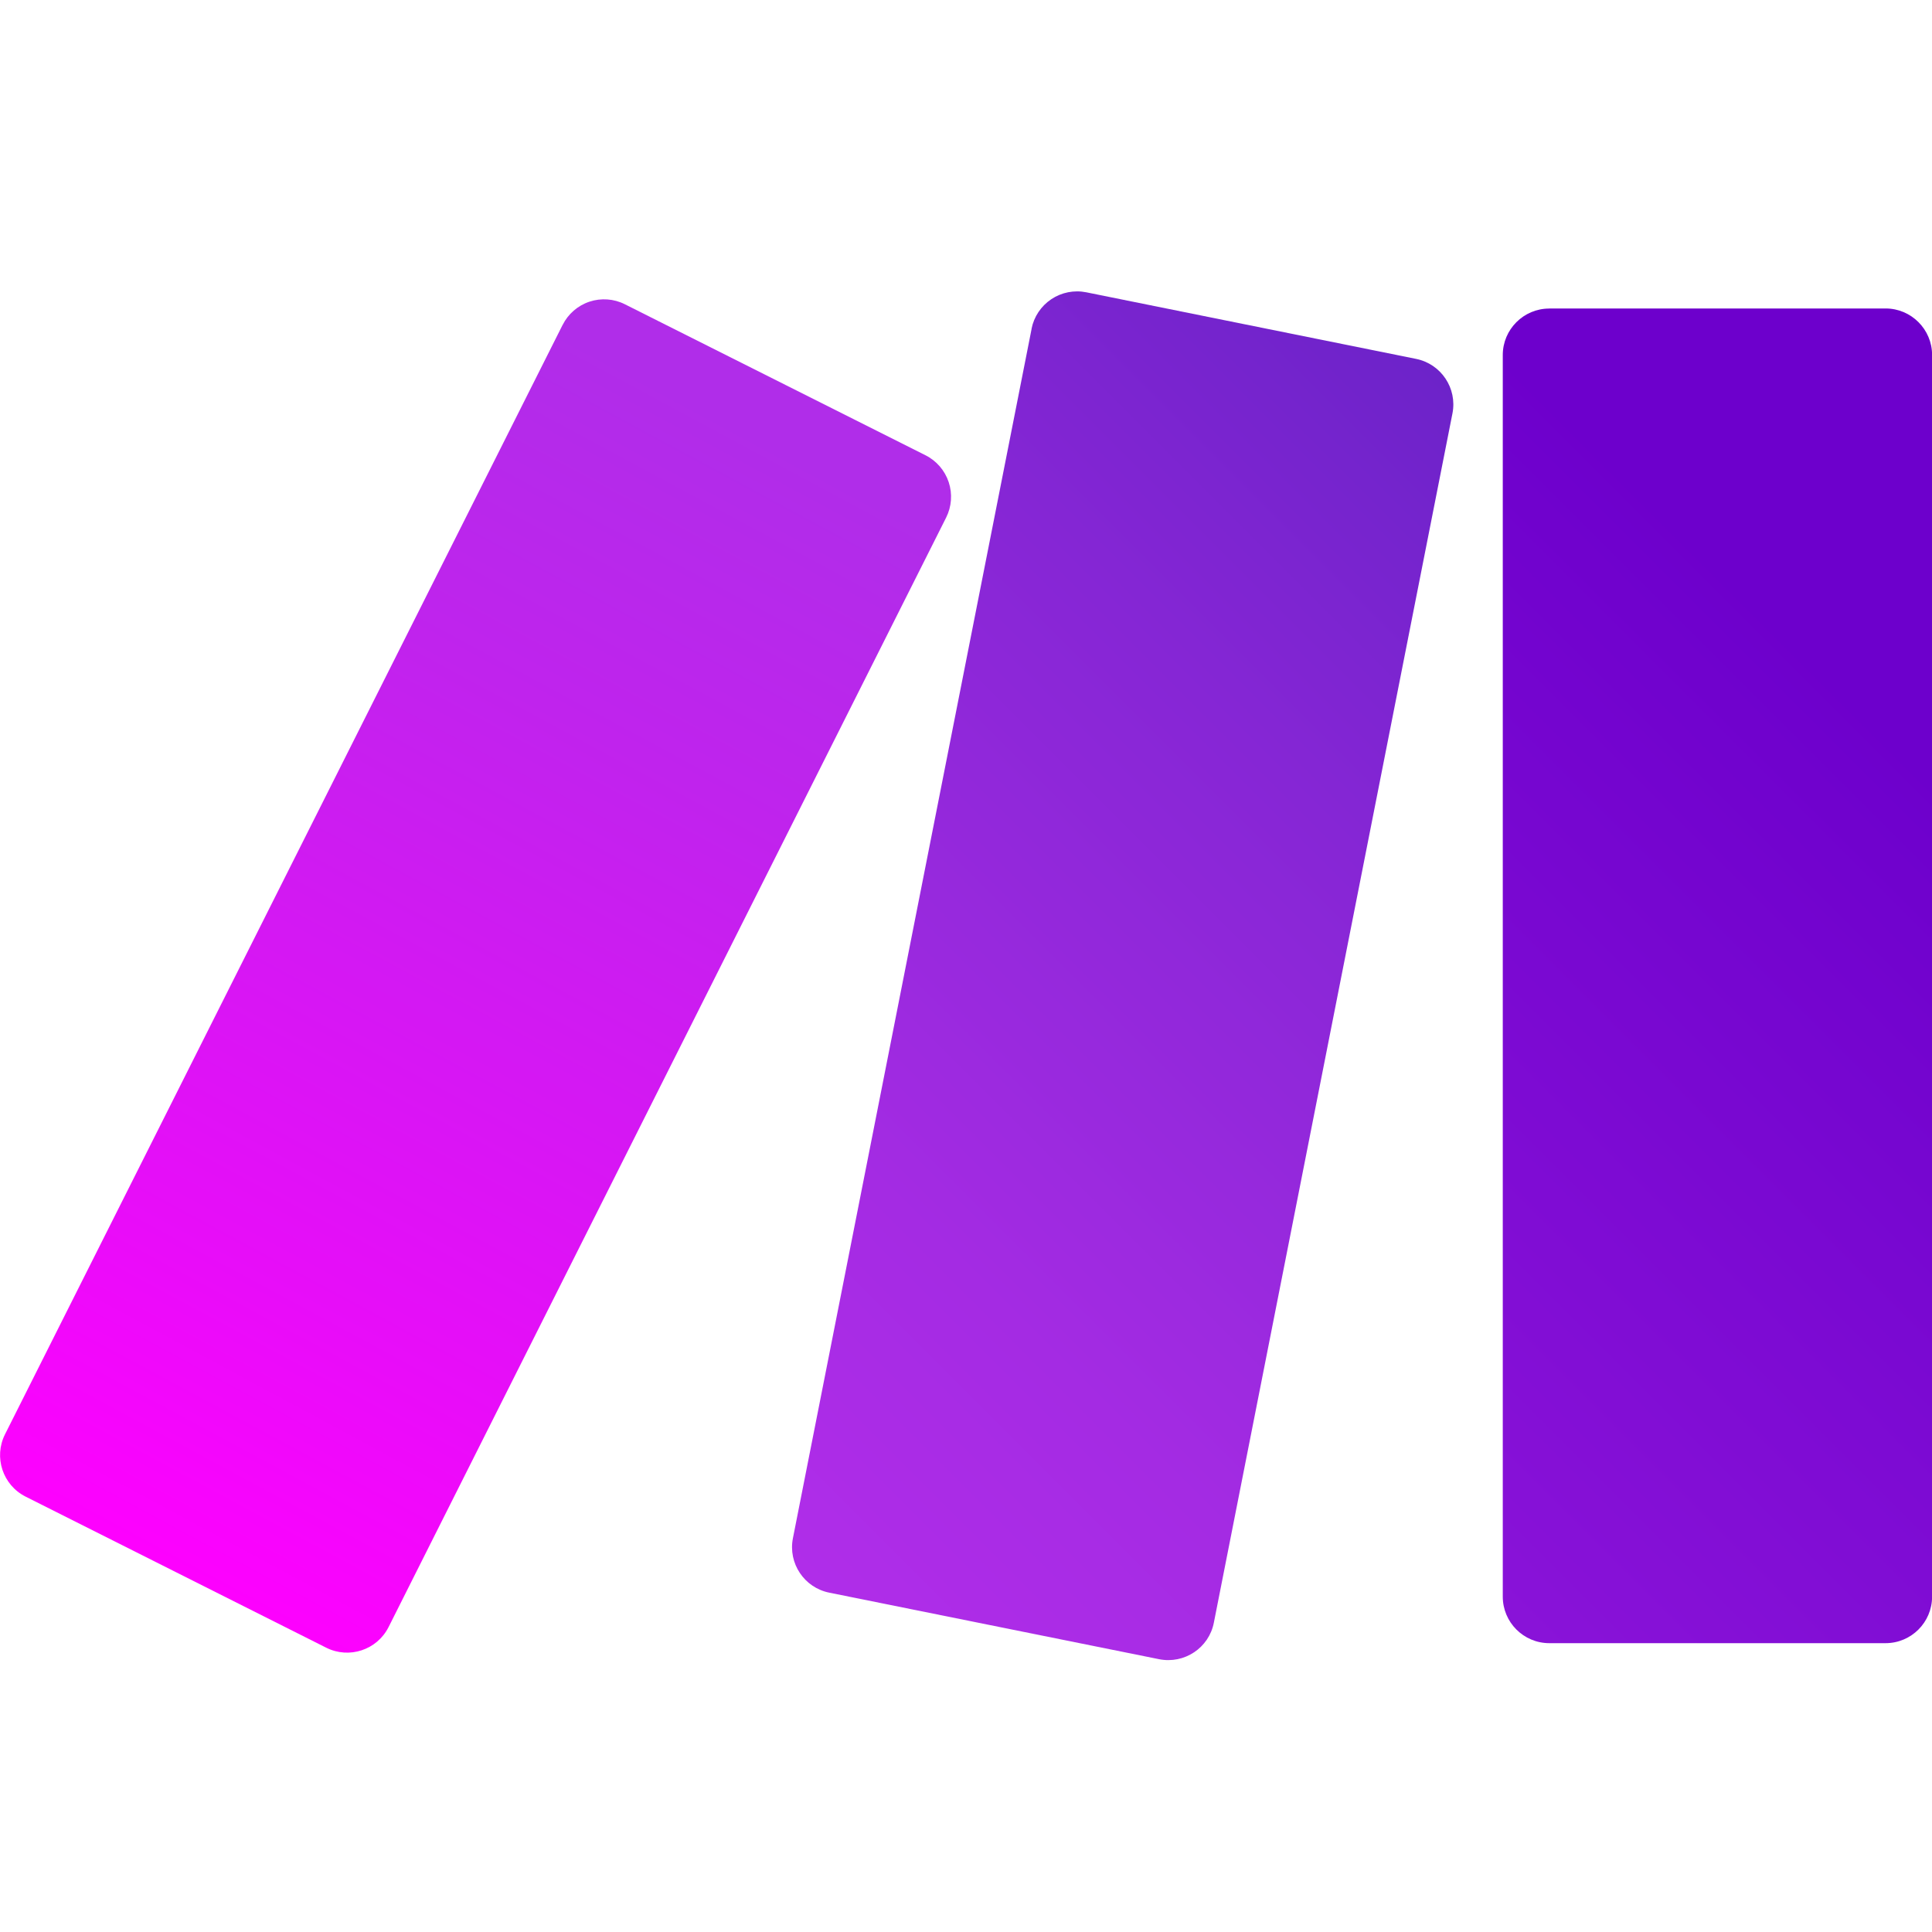
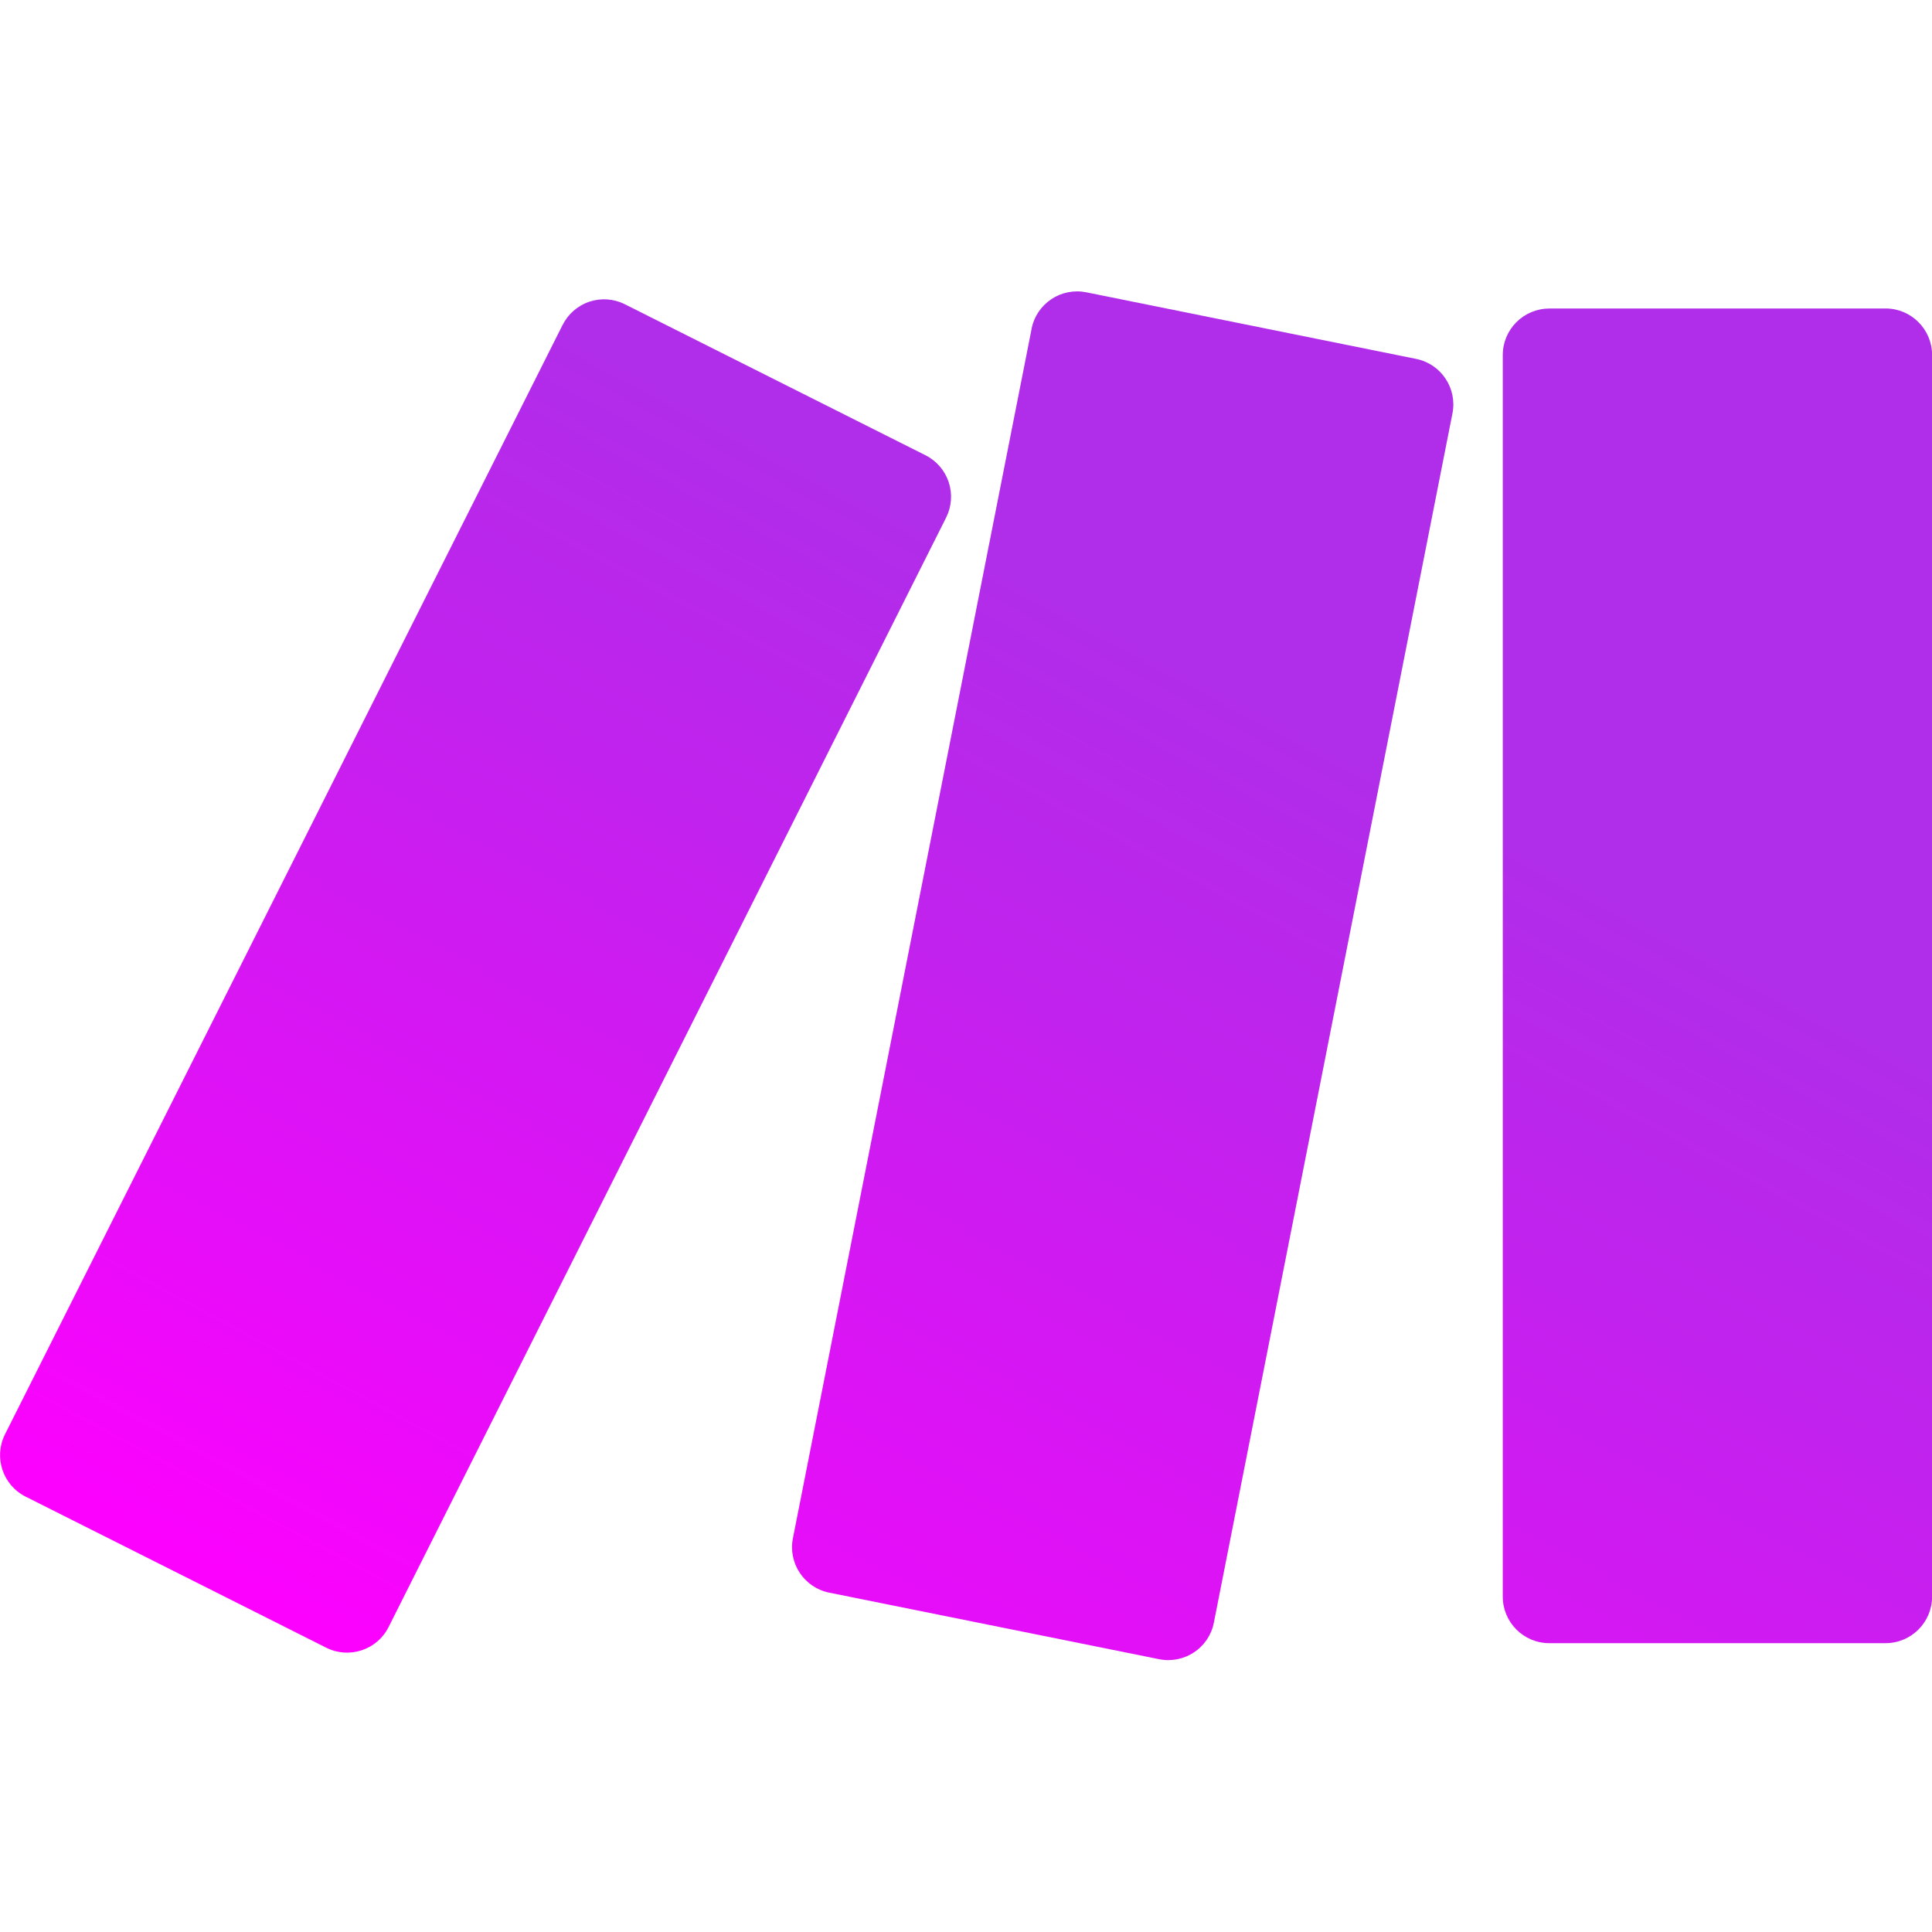
<svg xmlns="http://www.w3.org/2000/svg" height="1em" style="flex:none;line-height:1" viewBox="0 0 24 24" width="1em">
-   <path d="M6.989 4.036L.062 17.818a.577.577 0 00.257.774l3.733 1.876a.577.577 0 00.775-.256L11.753 6.43a.577.577 0 00-.257-.775L7.763 3.78a.575.575 0 00-.774.257z" fill="url(#lobe-icons-make-fill-0)" />
-   <path d="M19.245 3.832h4.179c.318 0 .577.26.577.577v15.425a.578.578 0 01-.577.578h-4.179a.578.578 0 01-.577-.578V4.41c0-.318.259-.577.577-.577z" fill="url(#lobe-icons-make-fill-1)" />
-   <path d="M12.815 4.085L9.85 19.108a.576.576 0 00.453.677l4.095.826c.314.063.62-.14.681-.454l2.964-15.022a.577.577 0 00-.453-.677l-4.096-.827a.577.577 0 00-.68.454z" fill="url(#lobe-icons-make-fill-2)" />
+   <path d="M6.989 4.036L.062 17.818a.577.577 0 00.257.774l3.733 1.876a.577.577 0 00.775-.256L11.753 6.43a.577.577 0 00-.257-.775L7.763 3.78a.575.575 0 00-.774.257z" fill="url(#lobe-icons-make-_R_0_)" />
+   <path d="M19.245 3.832h4.179c.318 0 .577.26.577.577v15.425a.578.578 0 01-.577.578h-4.179a.578.578 0 01-.577-.578V4.41c0-.318.259-.577.577-.577z" fill="url(#lobe-icons-make-_R_0_)" />
+   <path d="M12.815 4.085L9.85 19.108a.576.576 0 00.453.677l4.095.826c.314.063.62-.14.681-.454l2.964-15.022a.577.577 0 00-.453-.677l-4.096-.827a.577.577 0 00-.68.454z" fill="url(#lobe-icons-make-_R_0_)" />
  <defs>
-     <linearGradient gradientUnits="userSpaceOnUse" id="lobe-icons-make-fill-0" x1="1.5" x2="12" y1="19.5" y2="0">
+     <linearGradient gradientUnits="userSpaceOnUse" id="lobe-icons-make-_R_0_" x1="1.5" x2="12" y1="19.5" y2="0">
      <stop stop-color="#F0F" />
      <stop offset=".17" stop-color="#E90CF9" />
      <stop offset=".54" stop-color="#C023ED" />
      <stop offset=".73" stop-color="#B02DE9" />
      <stop offset="1" stop-color="#B02DE9" />
    </linearGradient>
-     <linearGradient gradientUnits="userSpaceOnUse" id="lobe-icons-make-fill-1" x1="0" x2="24" y1="24" y2="0">
+     <linearGradient gradientUnits="userSpaceOnUse" id="lobe-icons-make-_R_0_" x1="0" x2="24" y1="24" y2="0">
      <stop stop-color="#B02DE9" />
      <stop offset=".02" stop-color="#B02DE9" />
      <stop offset=".8" stop-color="#6D00CC" />
      <stop offset="1" stop-color="#6D00CC" />
    </linearGradient>
-     <linearGradient gradientUnits="userSpaceOnUse" id="lobe-icons-make-fill-2" x1="0" x2="24" y1="24" y2="0">
+     <linearGradient gradientUnits="userSpaceOnUse" id="lobe-icons-make-_R_0_" x1="0" x2="24" y1="24" y2="0">
      <stop stop-color="#F0F" />
      <stop offset=".02" stop-color="#F0F" />
      <stop offset=".09" stop-color="#E90CF9" />
      <stop offset=".23" stop-color="#C023ED" />
      <stop offset=".3" stop-color="#B02DE9" />
      <stop offset=".42" stop-color="#A42BE3" />
      <stop offset=".63" stop-color="#8626D5" />
      <stop offset=".85" stop-color="#6021C3" />
      <stop offset="1" stop-color="#6021C3" />
    </linearGradient>
  </defs>
</svg>
